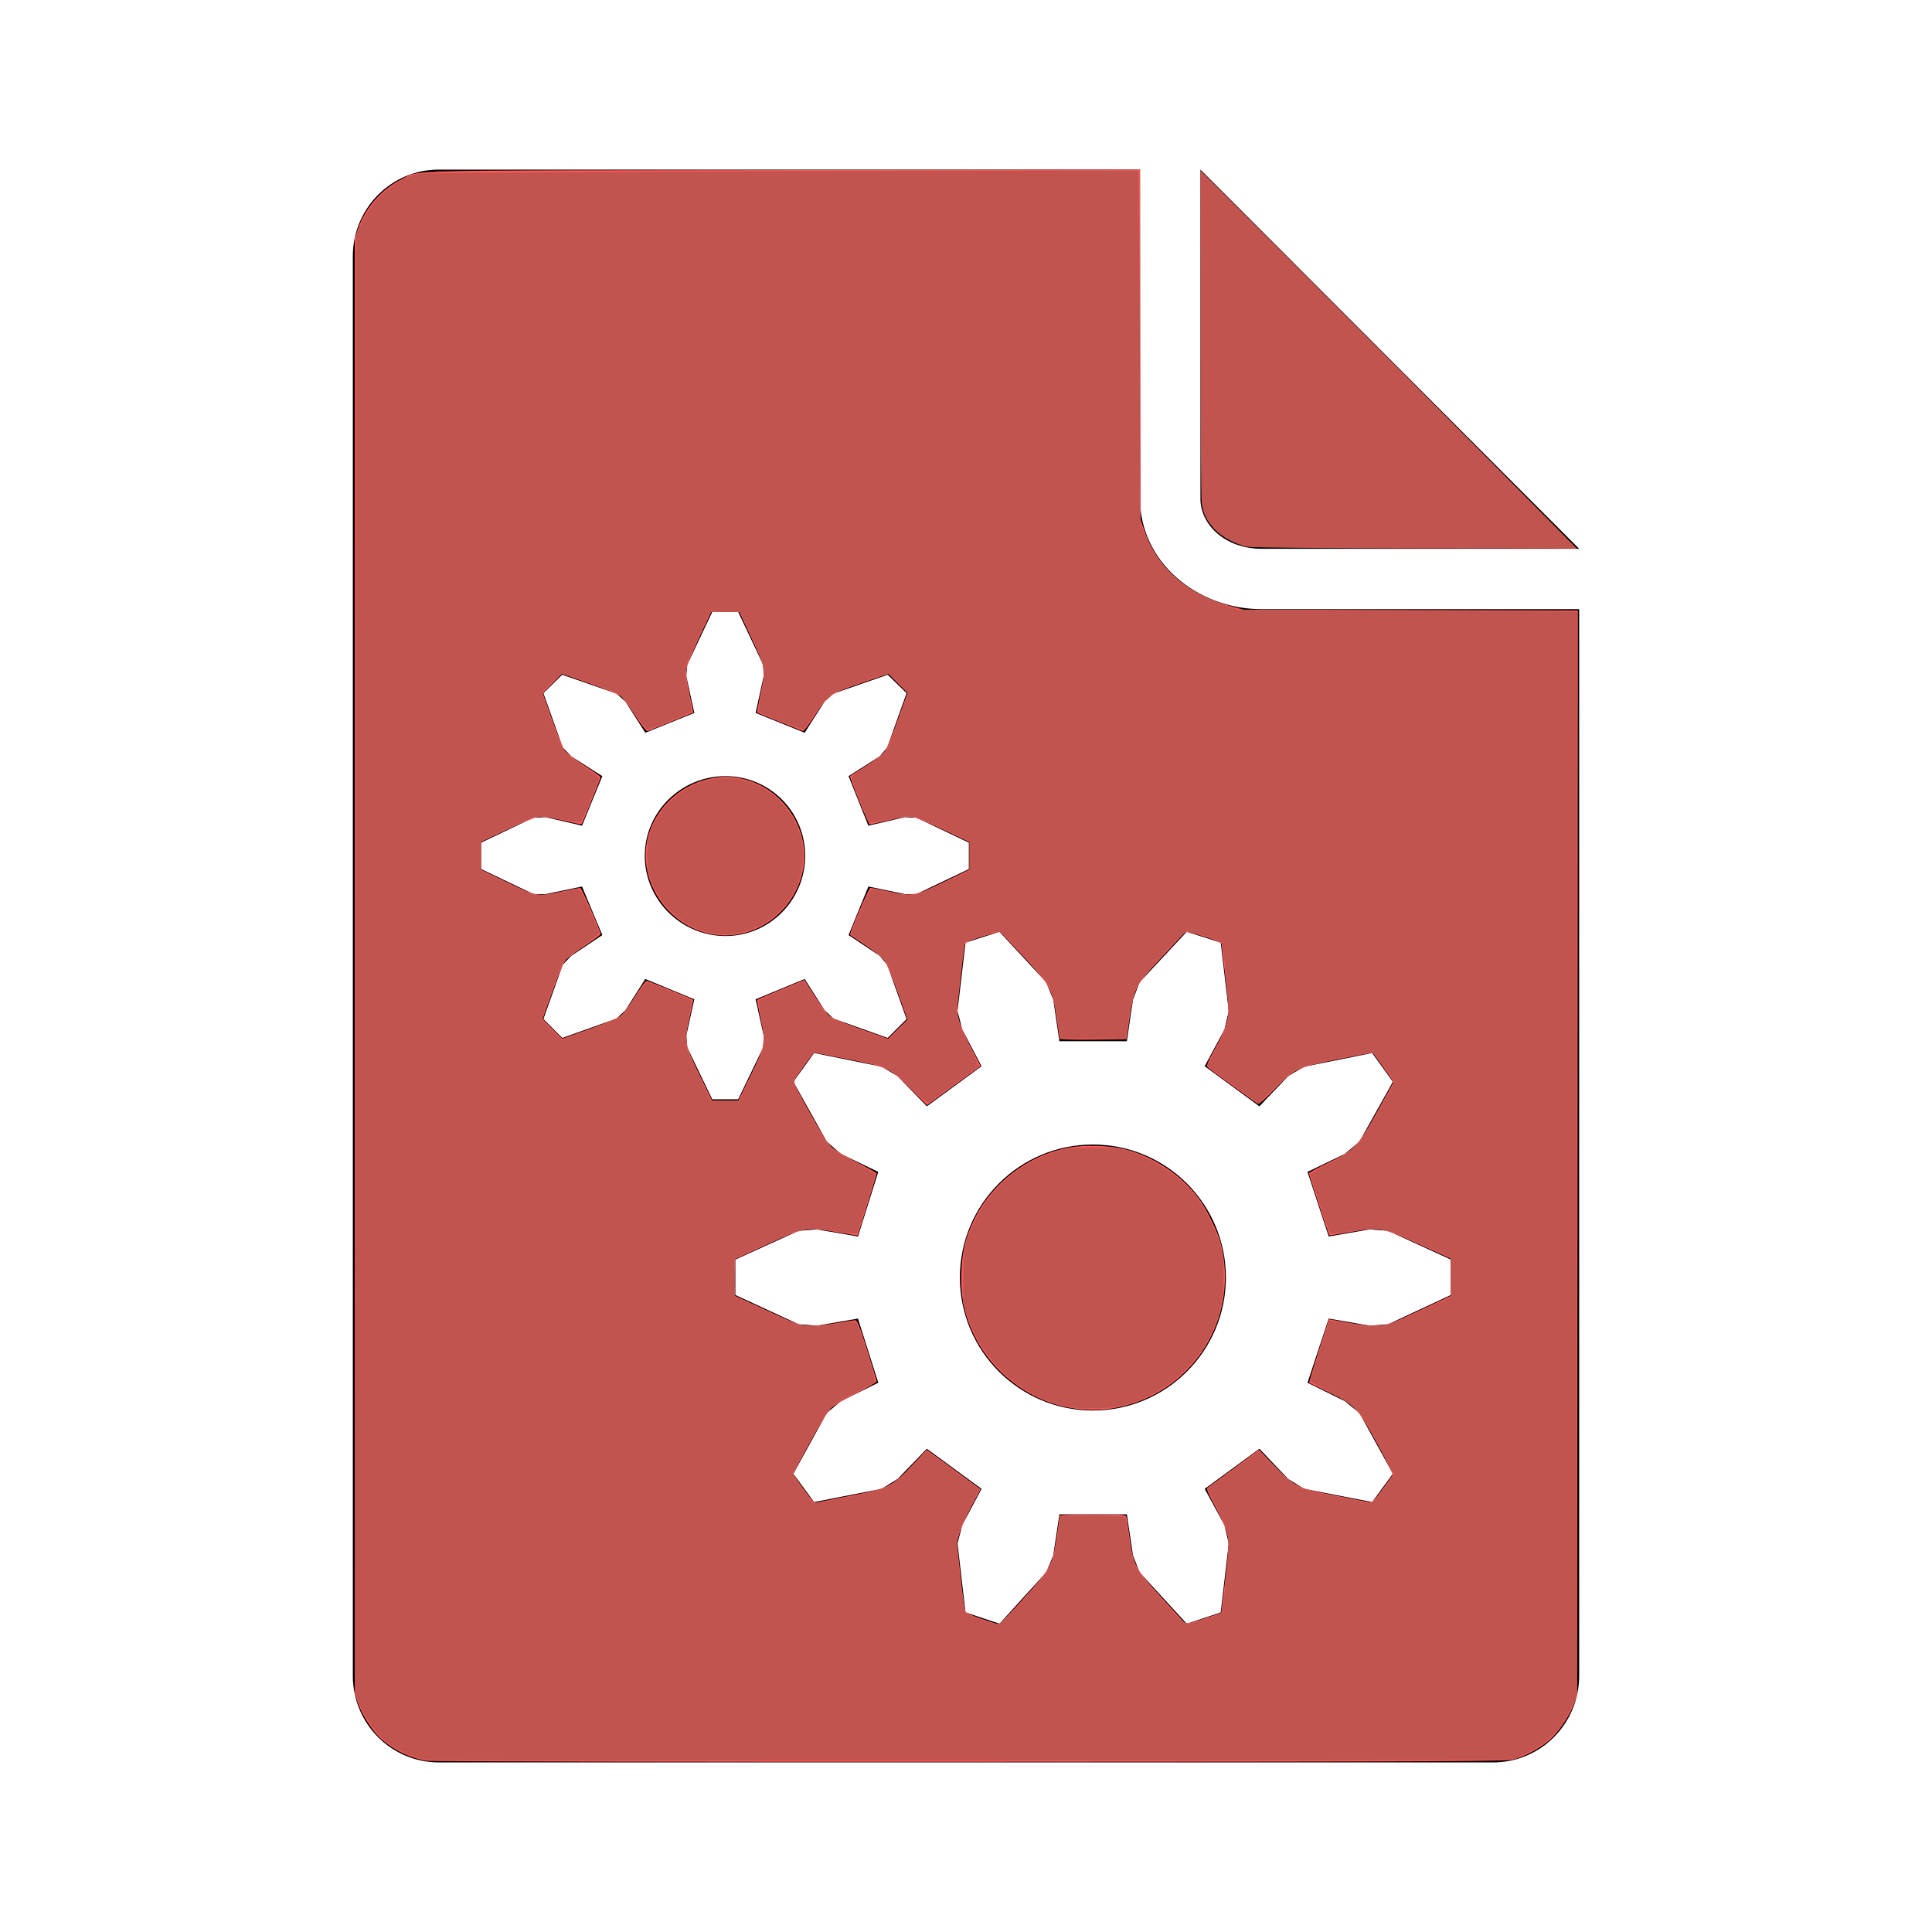
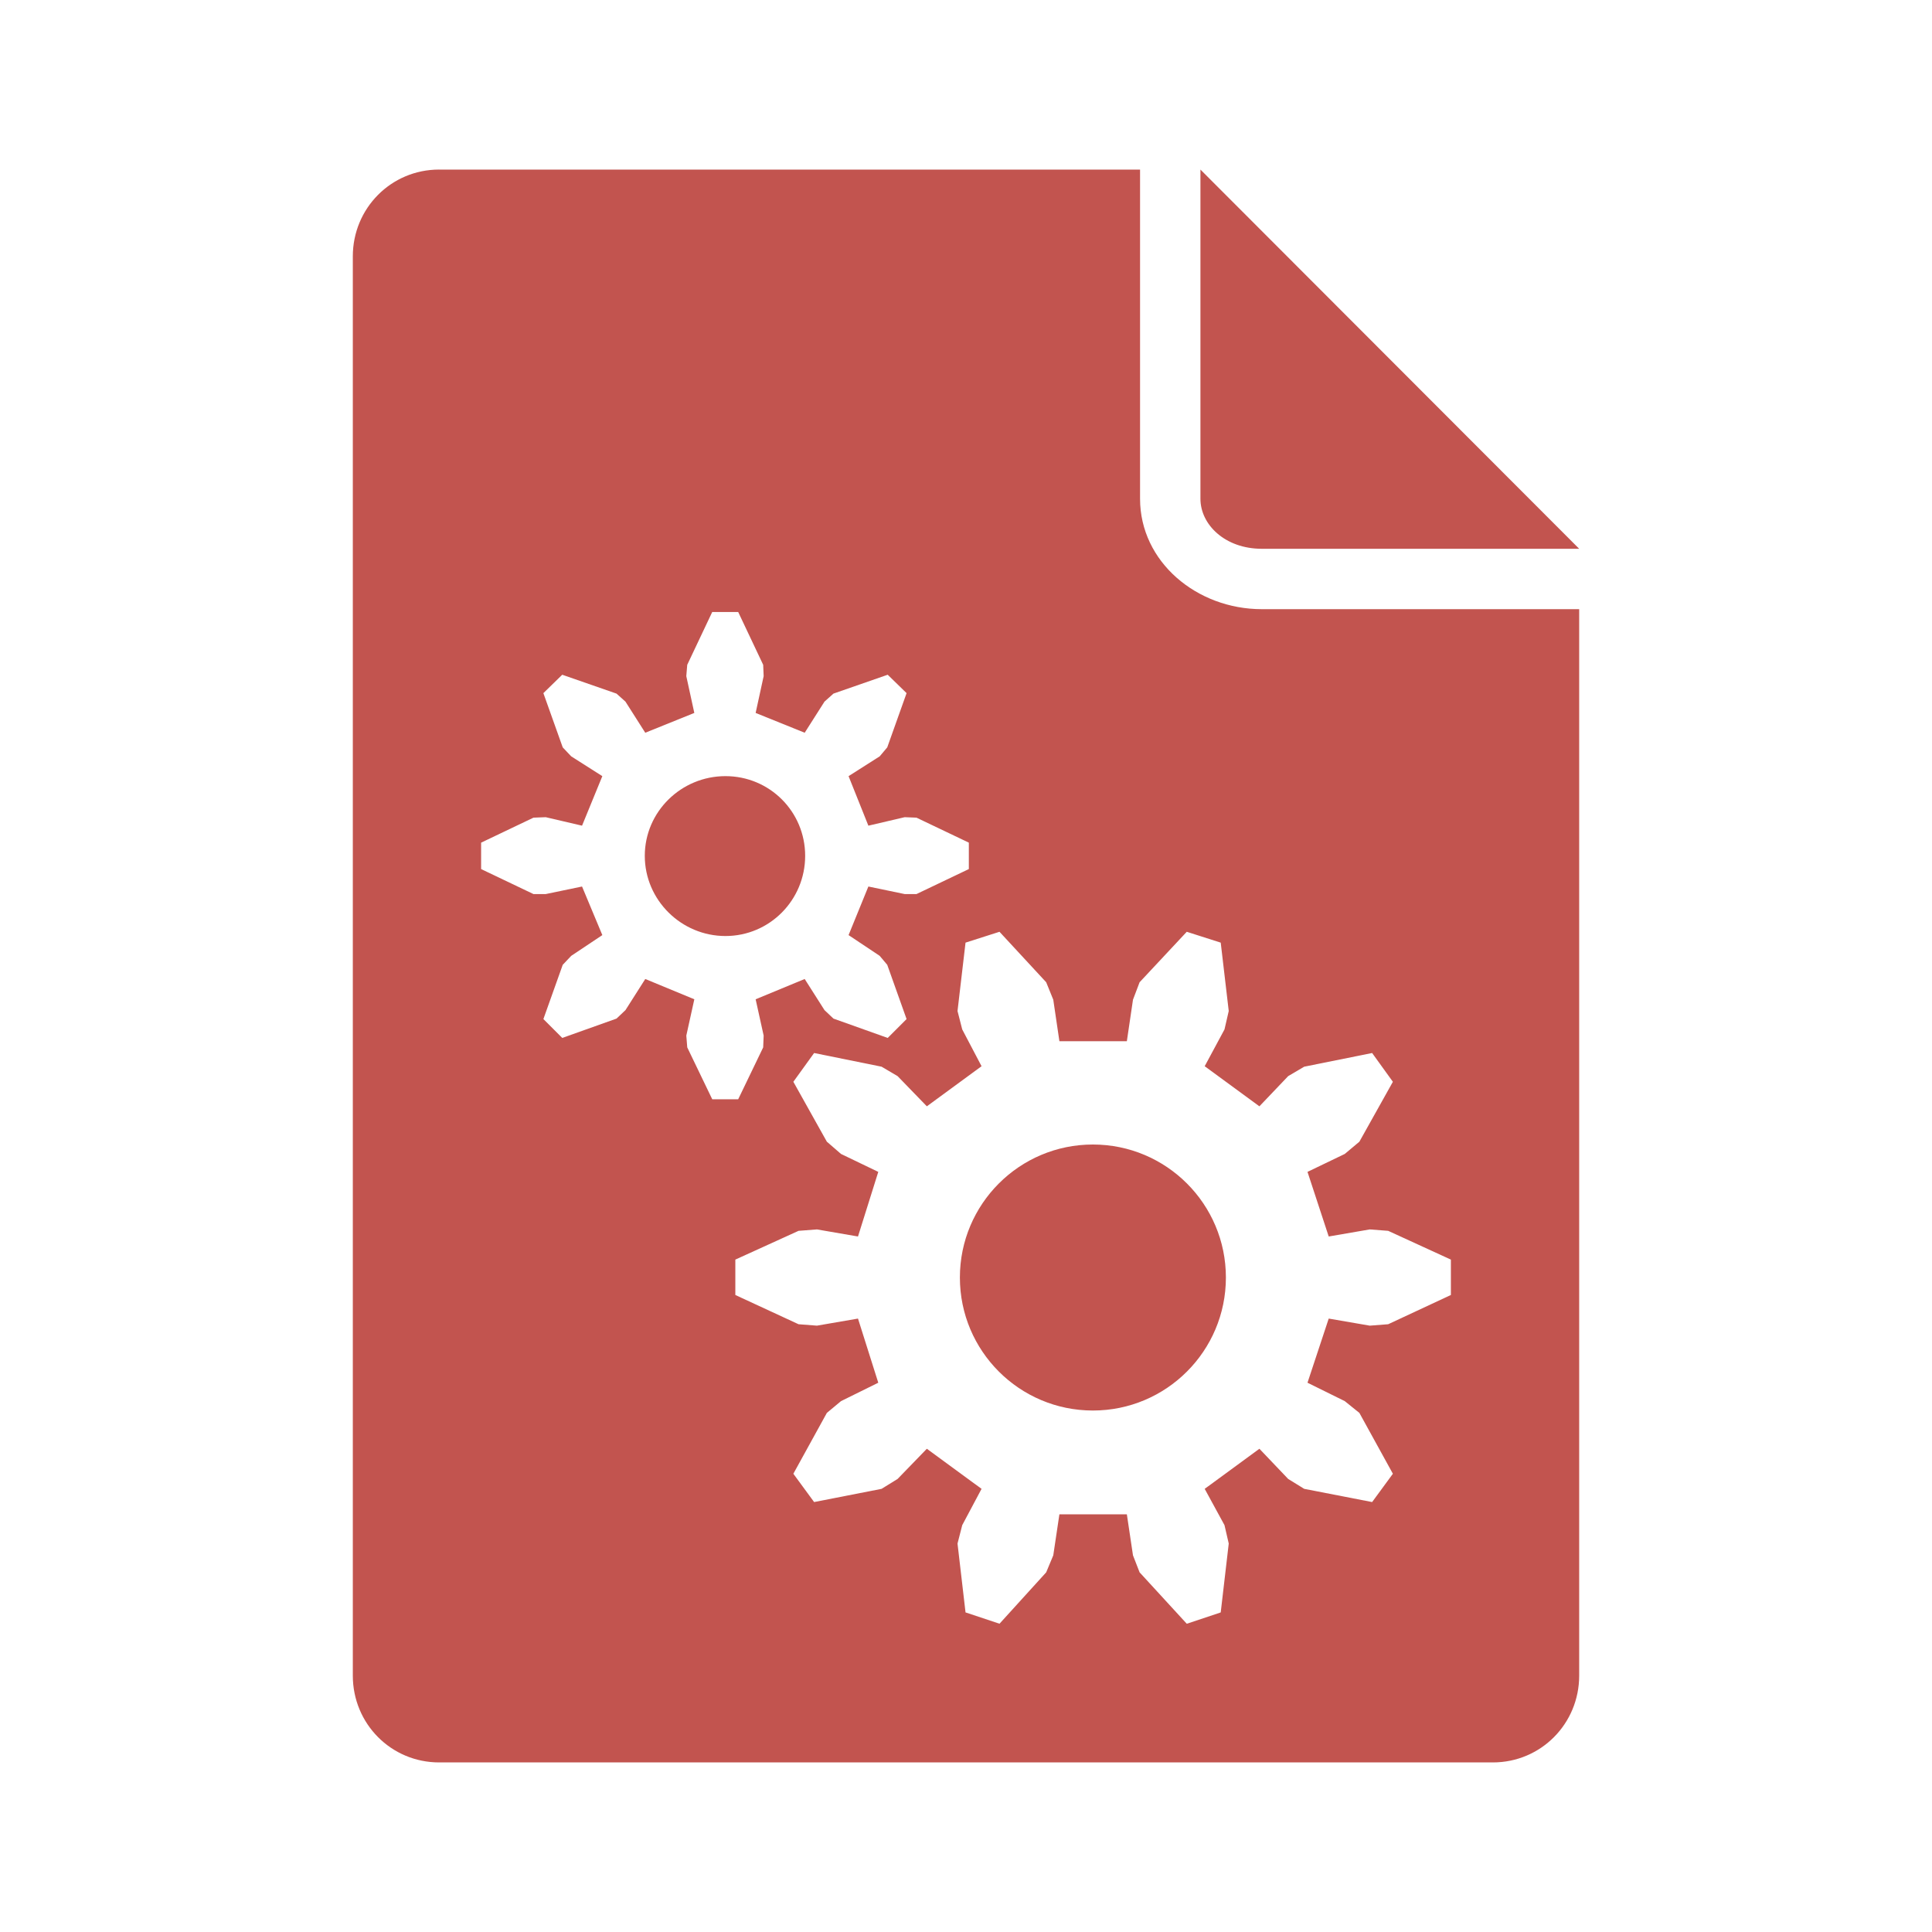
<svg xmlns="http://www.w3.org/2000/svg" width="128" height="128" version="1.1" id="svg1">
  <defs id="defs1" />
-   <path d="m 29.094,11.234 c -3.184,0 -5.719,2.566 -5.719,5.75 l 0,94.031 c 0,3.184 2.535,5.75 5.719,5.75 l 69.812,0 c 3.184,0 5.719,-2.566 5.719,-5.75 l 0,-70.656 -21.031,0 c -4.306,0 -8.062,-3.141 -8.062,-7.312 l 0,-21.812 -46.438,0 z m 50.438,0 0,21.812 c 0,1.714 1.632,3.312 4.062,3.312 l 21.031,0 -25.094,-25.125 z m -32.344,29.312 1.719,0 1.656,3.5 0.031,0.75 -0.531,2.438 3.25,1.312 1.312,-2.062 0.594,-0.531 3.594,-1.25 1.25,1.219 -1.281,3.594 -0.5,0.594 -2.062,1.312 1.312,3.281 2.406,-0.562 0.781,0.031 3.469,1.656 0,1.75 -3.469,1.656 -0.781,0 -2.406,-0.5 -1.312,3.219 2.062,1.375 0.5,0.594 1.281,3.594 -1.25,1.25 -3.594,-1.281 -0.594,-0.562 -1.312,-2.062 -3.25,1.344 0.531,2.406 -0.031,0.781 -1.656,3.438 -1.719,0 -1.656,-3.438 -0.062,-0.781 0.531,-2.406 -3.25,-1.344 -1.312,2.062 -0.594,0.562 -3.594,1.281 -1.25,-1.25 1.281,-3.594 0.562,-0.594 2.062,-1.375 -1.344,-3.219 -2.406,0.5 -0.812,0 -3.469,-1.656 0,-1.75 3.469,-1.656 0.812,-0.031 2.406,0.562 1.344,-3.281 -2.062,-1.312 -0.562,-0.594 L 36,45.922 l 1.25,-1.219 3.594,1.25 0.594,0.531 1.312,2.062 3.25,-1.312 -0.531,-2.438 0.062,-0.75 1.656,-3.5 z m 0.875,10.875 c -2.928,0 -5.344,2.353 -5.344,5.281 0,2.928 2.416,5.312 5.344,5.312 2.928,0 5.281,-2.385 5.281,-5.312 0,-2.928 -2.353,-5.281 -5.281,-5.281 z m 18.156,10.312 3.094,3.344 0.469,1.156 0.406,2.75 4.469,0 0.406,-2.75 0.438,-1.156 3.125,-3.344 2.25,0.719 0.531,4.531 -0.281,1.219 -1.312,2.438 3.625,2.656 1.906,-2 1.062,-0.625 4.5,-0.906 1.375,1.906 -2.219,3.969 -0.969,0.812 -2.469,1.188 1.406,4.281 2.719,-0.469 1.219,0.094 4.156,1.906 0,2.344 -4.156,1.938 -1.219,0.094 -2.719,-0.469 -1.406,4.25 2.469,1.219 0.969,0.781 2.219,4.031 -1.375,1.875 -4.5,-0.875 -1.062,-0.656 -1.906,-2 -3.625,2.656 1.312,2.406 0.281,1.219 -0.531,4.562 -2.25,0.75 -3.125,-3.406 -0.438,-1.125 -0.406,-2.719 -4.469,0 -0.406,2.719 -0.469,1.125 -3.094,3.406 -2.25,-0.75 -0.531,-4.562 0.312,-1.219 1.281,-2.406 -3.625,-2.656 -1.938,2 -1.062,0.656 -4.469,0.875 -1.375,-1.875 2.219,-4.031 0.938,-0.781 2.469,-1.219 -1.344,-4.25 -2.719,0.469 -1.219,-0.094 -4.188,-1.938 0,-2.344 4.188,-1.906 1.219,-0.094 2.719,0.469 1.344,-4.281 -2.469,-1.188 -0.938,-0.812 -2.219,-3.969 1.375,-1.906 4.469,0.906 1.062,0.625 1.938,2 3.625,-2.656 -1.281,-2.438 -0.312,-1.219 0.531,-4.531 2.25,-0.719 z m 6.188,14.094 c -4.866,0 -8.812,3.946 -8.812,8.812 0,4.866 3.946,8.812 8.812,8.812 4.866,0 8.812,-3.946 8.812,-8.812 0,-4.866 -3.946,-8.812 -8.812,-8.812 z" id="path1" />
-   <path style="fill:#ff5555;stroke-width:0.093" d="m 28.303,116.659 c -1.064,-0.157 -2.12,-0.653 -3.008,-1.412 -0.563,-0.481 -1.293,-1.59 -1.565,-2.377 l -0.22,-0.637 V 64 15.767 l 0.22,-0.637 c 0.466,-1.351 1.569,-2.607 2.834,-3.23 1.348,-0.664 -0.995,-0.605 25.282,-0.634 l 23.672,-0.027 0.025,11.593 0.025,11.593 0.247,0.726 c 0.838,2.457 2.837,4.22 5.666,4.995 l 0.897,0.246 11.079,0.029 11.079,0.029 -0.024,35.938 -0.024,35.938 -0.222,0.593 c -0.299,0.8 -1.034,1.875 -1.625,2.379 -0.604,0.514 -1.524,1.02 -2.258,1.241 -0.535,0.161 -2.116,0.169 -36.058,0.183 -19.524,0.008 -35.735,-0.021 -36.024,-0.064 z m 39.489,-10.727 c 1.826,-2.015 1.945,-2.236 2.226,-4.145 0.103,-0.699 0.187,-1.311 0.187,-1.36 0,-0.053 0.875,-0.088 2.186,-0.088 2.001,0 2.19,0.014 2.234,0.163 0.027,0.09 0.115,0.667 0.198,1.283 0.253,1.893 0.391,2.156 2.131,4.058 0.822,0.898 1.525,1.669 1.562,1.713 0.038,0.044 0.592,-0.094 1.233,-0.308 l 1.164,-0.388 0.108,-0.905 c 0.44,-3.684 0.439,-3.668 0.288,-4.317 -0.088,-0.377 -0.391,-1.073 -0.787,-1.808 -0.513,-0.952 -0.617,-1.21 -0.513,-1.273 0.072,-0.043 0.866,-0.624 1.764,-1.291 l 1.633,-1.212 0.98,1.007 c 1.425,1.465 1.563,1.534 4.099,2.025 1.158,0.224 2.18,0.426 2.273,0.449 0.125,0.03 0.331,-0.18 0.798,-0.815 0.347,-0.471 0.663,-0.91 0.703,-0.976 0.046,-0.076 -0.333,-0.862 -1.031,-2.134 -1.306,-2.38 -1.463,-2.543 -3.297,-3.415 -0.641,-0.305 -1.18,-0.567 -1.197,-0.583 -0.017,-0.016 0.272,-0.969 0.642,-2.12 l 0.672,-2.091 1.224,0.222 c 0.815,0.148 1.474,0.212 1.971,0.192 0.728,-0.029 0.798,-0.054 2.822,-1 l 2.076,-0.971 V 84.621 83.396 L 94.064,82.454 c -2.534,-1.15 -2.655,-1.172 -4.632,-0.822 -0.739,0.131 -1.352,0.226 -1.363,0.213 -0.041,-0.051 -1.352,-4.04 -1.352,-4.113 0,-0.042 0.564,-0.348 1.254,-0.679 1.764,-0.848 1.985,-1.08 3.311,-3.469 l 1.05,-1.892 -0.164,-0.253 c -0.134,-0.206 -1.109,-1.56 -1.216,-1.688 -0.016,-0.019 -1.028,0.165 -2.249,0.41 -2.755,0.553 -2.955,0.648 -4.305,2.05 -0.597,0.62 -0.994,0.964 -1.066,0.922 -0.17,-0.098 -3.172,-2.287 -3.32,-2.42 -0.105,-0.095 -0.02,-0.311 0.504,-1.267 0.409,-0.748 0.685,-1.382 0.784,-1.806 0.149,-0.633 0.146,-0.718 -0.103,-2.799 -0.141,-1.18 -0.258,-2.21 -0.261,-2.29 -0.003,-0.102 -0.348,-0.25 -1.176,-0.505 -1.151,-0.355 -1.174,-0.359 -1.338,-0.183 -0.092,0.098 -0.784,0.838 -1.539,1.644 -1.643,1.754 -1.75,1.962 -2.055,3.993 l -0.203,1.353 -2.211,0.025 c -1.216,0.014 -2.211,-0.012 -2.211,-0.056 0,-0.045 -0.085,-0.644 -0.189,-1.331 -0.298,-1.968 -0.404,-2.169 -2.158,-4.065 -0.823,-0.889 -1.535,-1.641 -1.582,-1.67 -0.048,-0.029 -0.59,0.104 -1.206,0.296 -0.908,0.284 -1.127,0.386 -1.16,0.543 -0.022,0.107 -0.15,1.148 -0.283,2.313 -0.236,2.058 -0.238,2.136 -0.084,2.706 0.087,0.323 0.445,1.134 0.795,1.803 l 0.636,1.216 -1.778,1.295 -1.778,1.295 -0.998,-1.006 c -1.438,-1.45 -1.569,-1.513 -4.206,-2.039 -1.206,-0.24 -2.222,-0.437 -2.258,-0.437 -0.092,6.9e-5 -1.38,1.818 -1.38,1.948 0,0.059 0.486,0.977 1.081,2.041 0.763,1.366 1.195,2.038 1.469,2.287 0.214,0.193 0.966,0.645 1.672,1.004 0.706,0.358 1.284,0.683 1.284,0.721 0.002,0.065 -1.224,4.052 -1.263,4.106 -0.01,0.014 -0.622,-0.081 -1.361,-0.212 -2.013,-0.355 -2.164,-0.328 -4.694,0.835 l -2.06,0.947 -0.024,1.208 -0.024,1.208 2.123,0.98 c 2.011,0.928 2.16,0.981 2.823,1.012 0.439,0.02 1.109,-0.041 1.792,-0.163 0.6,-0.107 1.169,-0.195 1.264,-0.195 0.143,0 0.28,0.339 0.798,1.983 0.344,1.09 0.625,2.024 0.624,2.076 -4.74e-4,0.051 -0.599,0.398 -1.33,0.77 -0.731,0.372 -1.48,0.813 -1.665,0.98 -0.216,0.195 -0.723,1.004 -1.423,2.273 -0.598,1.084 -1.087,2.021 -1.087,2.084 0,0.062 0.304,0.528 0.675,1.035 0.543,0.741 0.711,0.912 0.863,0.875 0.104,-0.025 1.118,-0.228 2.255,-0.451 2.51,-0.491 2.734,-0.604 4.118,-2.065 l 0.924,-0.975 1.778,1.305 1.778,1.305 -0.609,1.143 c -0.335,0.629 -0.689,1.432 -0.787,1.784 l -0.178,0.64 0.242,2.158 c 0.133,1.187 0.274,2.24 0.313,2.34 0.05,0.127 0.375,0.285 1.091,0.529 0.561,0.191 1.067,0.351 1.126,0.355 0.059,0.004 0.793,-0.75 1.633,-1.677 z M 49.733,71.254 c 0.986,-2.013 1.013,-2.177 0.645,-3.835 -0.14,-0.628 -0.238,-1.159 -0.217,-1.179 0.02,-0.02 0.733,-0.325 1.583,-0.678 l 1.547,-0.641 0.672,1.051 c 0.37,0.578 0.806,1.168 0.97,1.312 0.199,0.174 0.9,0.475 2.104,0.903 l 1.806,0.642 0.643,-0.643 0.643,-0.643 -0.648,-1.803 c -0.357,-0.992 -0.759,-1.947 -0.893,-2.124 -0.134,-0.176 -0.693,-0.62 -1.241,-0.985 -0.548,-0.365 -1.009,-0.675 -1.025,-0.687 -0.077,-0.061 1.238,-3.122 1.341,-3.122 0.065,0 0.615,0.108 1.222,0.241 1.562,0.341 1.709,0.315 3.693,-0.649 l 1.656,-0.804 V 56.698 55.786 l -1.703,-0.803 c -0.936,-0.442 -1.878,-0.829 -2.093,-0.861 -0.276,-0.041 -0.736,0.024 -1.569,0.222 -0.648,0.154 -1.21,0.28 -1.249,0.28 -0.075,0 -1.362,-3.164 -1.305,-3.207 0.019,-0.014 0.488,-0.312 1.043,-0.662 0.555,-0.35 1.113,-0.774 1.241,-0.941 0.128,-0.167 0.524,-1.116 0.881,-2.108 l 0.648,-1.803 -0.633,-0.633 -0.633,-0.633 -1.816,0.623 c -2.124,0.729 -2.199,0.783 -3.138,2.256 -0.337,0.529 -0.661,0.943 -0.718,0.92 -1.851,-0.737 -3.004,-1.206 -3.029,-1.23 -0.018,-0.017 0.077,-0.539 0.21,-1.159 0.373,-1.737 0.373,-1.736 -0.573,-3.757 l -0.817,-1.745 -0.933,-3.16e-4 -0.933,-3.15e-4 -0.793,1.692 c -0.462,0.985 -0.816,1.87 -0.848,2.119 -0.038,0.296 0.026,0.797 0.209,1.633 0.145,0.663 0.254,1.213 0.242,1.222 -0.022,0.015 -2.737,1.12 -3.005,1.222 -0.092,0.035 -0.349,-0.278 -0.824,-1.006 -0.38,-0.582 -0.797,-1.155 -0.927,-1.274 -0.139,-0.128 -0.995,-0.482 -2.087,-0.865 l -1.85,-0.649 -0.641,0.641 -0.641,0.641 0.628,1.763 c 0.345,0.97 0.726,1.894 0.845,2.055 0.12,0.161 0.702,0.602 1.293,0.98 0.592,0.378 1.076,0.727 1.076,0.776 4.58e-4,0.085 -1.201,3.049 -1.263,3.116 -0.017,0.018 -0.579,-0.098 -1.25,-0.258 -0.851,-0.202 -1.34,-0.274 -1.616,-0.236 -0.218,0.03 -1.162,0.415 -2.098,0.857 l -1.703,0.802 v 0.923 0.923 l 1.733,0.834 c 1.996,0.96 1.977,0.957 3.654,0.601 0.603,-0.128 1.143,-0.233 1.199,-0.233 0.09,-4.21e-4 1.343,2.861 1.343,3.067 0,0.044 -0.455,0.38 -1.012,0.748 -0.557,0.368 -1.124,0.787 -1.262,0.93 -0.171,0.178 -0.461,0.847 -0.913,2.106 l -0.663,1.845 0.651,0.651 0.651,0.651 1.793,-0.638 c 1.056,-0.376 1.915,-0.739 2.091,-0.883 0.164,-0.135 0.592,-0.712 0.95,-1.283 0.359,-0.571 0.698,-1.038 0.753,-1.038 0.084,-9e-5 3.02,1.191 3.096,1.256 0.013,0.011 -0.096,0.549 -0.242,1.195 -0.36,1.587 -0.332,1.744 0.681,3.823 l 0.807,1.656 h 0.876 0.876 z" id="path2" />
-   <path style="fill:#ff5555;stroke-width:0.093" d="m 47.394,61.929 c -2.577,-0.342 -4.611,-2.657 -4.617,-5.256 -0.005,-2.396 1.81,-4.57 4.244,-5.08 0.816,-0.171 1.324,-0.173 2.11,-0.006 2.758,0.585 4.628,3.403 4.057,6.117 -0.572,2.719 -3.123,4.581 -5.794,4.226 z" id="path3" />
-   <path style="fill:#ff5555;stroke-width:0.093" d="m 71.277,93.329 c -2.794,-0.349 -5.396,-2.2 -6.673,-4.746 -0.728,-1.452 -0.982,-2.686 -0.905,-4.407 0.057,-1.271 0.256,-2.109 0.761,-3.201 1.178,-2.55 3.583,-4.422 6.353,-4.943 1.072,-0.202 2.76,-0.144 3.795,0.13 1.877,0.498 3.627,1.672 4.801,3.22 0.52,0.686 1.269,2.219 1.471,3.009 1.165,4.563 -1.406,9.197 -5.887,10.609 -1.253,0.395 -2.387,0.495 -3.716,0.329 z" id="path4" />
-   <path style="fill:#c2544f;stroke-width:0.093;fill-opacity:1" d="m 82.706,36.234 c -0.773,-0.124 -1.778,-0.656 -2.266,-1.2 -0.507,-0.564 -0.703,-0.962 -0.817,-1.66 -0.051,-0.311 -0.088,-5.039 -0.088,-11.31 l -5.4e-4,-10.775 6.956,6.95 c 3.826,3.823 9.436,9.459 12.466,12.525 l 5.51,5.574 -10.624,-0.011 c -5.843,-0.006 -10.855,-0.048 -11.137,-0.094 z" id="path5" />
-   <path style="fill:#c2544f;fill-opacity:1;stroke-width:0.093" d="m 28.268,116.6 c -0.8,-0.106 -1.98,-0.639 -2.732,-1.234 -0.603,-0.476 -1.318,-1.485 -1.694,-2.386 l -0.287,-0.688 0.024,-48.402 0.024,-48.402 0.389,-0.793 c 0.214,-0.436 0.584,-1.02 0.822,-1.297 0.819,-0.955 2.022,-1.735 2.92,-1.893 0.503,-0.088 47.582,-0.276 47.694,-0.19 0.026,0.02 0.068,5.291 0.093,11.713 l 0.047,11.677 0.302,0.746 c 0.883,2.183 2.594,3.726 5.082,4.582 l 1.054,0.363 11.242,0.054 c 6.183,0.03 11.242,0.061 11.242,0.07 0,0.009 -0.012,16.186 -0.028,35.949 l -0.028,35.934 -0.32,0.693 c -0.699,1.513 -1.516,2.36 -2.937,3.045 l -0.793,0.383 -1.493,0.061 c -1.571,0.065 -70.141,0.078 -70.624,0.013 z M 67.267,106.566 c 1.292,-1.357 2.075,-2.333 2.339,-2.915 0.22,-0.485 0.442,-1.517 0.552,-2.575 l 0.064,-0.616 1.265,-0.057 c 1.372,-0.062 2.985,0.01 3.064,0.137 0.027,0.043 0.131,0.614 0.231,1.269 0.304,1.989 0.374,2.115 2.427,4.408 1.436,1.603 1.171,1.506 2.763,1.013 0.849,-0.263 0.957,-0.321 1,-0.537 0.174,-0.885 0.441,-3.817 0.409,-4.495 -0.036,-0.771 -0.062,-0.85 -0.711,-2.183 -0.37,-0.76 -0.662,-1.392 -0.648,-1.403 0.014,-0.011 0.778,-0.571 1.698,-1.244 l 1.673,-1.224 1.082,1.059 c 0.595,0.583 1.249,1.142 1.452,1.243 0.493,0.245 1.156,0.415 3.202,0.821 l 1.712,0.34 0.214,-0.201 c 0.117,-0.11 0.456,-0.538 0.753,-0.95 l 0.539,-0.749 -0.396,-0.807 c -0.218,-0.444 -0.677,-1.311 -1.019,-1.926 -0.864,-1.554 -1.312,-1.986 -2.885,-2.785 -0.68,-0.345 -1.236,-0.652 -1.236,-0.683 0,-0.054 1.229,-3.973 1.261,-4.02 0.009,-0.013 0.51,0.06 1.113,0.163 0.603,0.103 1.46,0.187 1.904,0.187 0.88,-8.51e-4 1.016,-0.049 3.955,-1.406 l 1.096,-0.506 -0.023,-1.302 -0.023,-1.302 -1.306,-0.597 c -3.089,-1.413 -3.365,-1.471 -5.352,-1.139 -0.683,0.114 -1.275,0.172 -1.315,0.128 -0.081,-0.089 -1.31,-3.757 -1.308,-3.905 6.09e-4,-0.051 0.526,-0.361 1.167,-0.688 1.811,-0.925 2.042,-1.178 3.577,-3.917 l 0.855,-1.527 -0.663,-0.928 c -0.365,-0.511 -0.725,-0.952 -0.802,-0.982 -0.157,-0.06 -2.444,0.354 -3.724,0.675 -1.25,0.313 -1.712,0.588 -2.846,1.694 L 83.375,73.109 81.988,72.1 C 81.225,71.545 80.463,70.982 80.295,70.851 l -0.306,-0.24 0.675,-1.371 c 0.643,-1.306 0.677,-1.408 0.714,-2.139 0.033,-0.652 -0.25,-3.839 -0.401,-4.519 -0.038,-0.169 -0.228,-0.264 -1.07,-0.536 -0.563,-0.182 -1.111,-0.331 -1.217,-0.331 -0.19,0 -0.913,0.713 -2.411,2.379 -1.039,1.155 -1.214,1.598 -1.6,4.035 l -0.107,0.676 h -2.172 -2.172 l -0.064,-0.583 c -0.105,-0.956 -0.423,-2.403 -0.608,-2.764 -0.241,-0.471 -0.583,-0.886 -1.992,-2.422 -1.208,-1.316 -1.233,-1.337 -1.557,-1.285 -0.408,0.065 -1.958,0.578 -2.06,0.681 -0.084,0.085 -0.553,3.88 -0.553,4.475 0,0.551 0.241,1.223 0.911,2.543 0.323,0.637 0.555,1.188 0.515,1.224 -0.105,0.094 -3.127,2.278 -3.279,2.37 -0.089,0.054 -0.395,-0.188 -1.026,-0.811 -1.131,-1.116 -1.565,-1.423 -2.337,-1.652 -0.674,-0.201 -3.837,-0.842 -4.151,-0.842 -0.139,8.2e-5 -0.357,0.228 -0.756,0.791 -0.846,1.195 -0.847,1.029 0.021,2.635 0.977,1.807 1.513,2.637 1.924,2.972 0.183,0.15 0.88,0.566 1.55,0.925 0.669,0.359 1.217,0.701 1.217,0.759 10e-5,0.172 -1.13,3.806 -1.21,3.89 -0.04,0.043 -0.652,-0.015 -1.359,-0.128 -2.035,-0.325 -2.227,-0.285 -5.293,1.125 l -1.472,0.677 0.026,1.262 0.026,1.262 1.493,0.694 c 2.445,1.137 2.735,1.236 3.618,1.236 0.422,-1.95e-4 1.145,-0.062 1.607,-0.138 1.379,-0.227 1.292,-0.26 1.611,0.628 0.516,1.437 0.992,3.148 0.902,3.236 -0.048,0.046 -0.612,0.365 -1.254,0.709 -0.641,0.343 -1.3,0.725 -1.464,0.848 -0.164,0.123 -0.524,0.591 -0.8,1.039 -0.775,1.259 -1.84,3.262 -1.84,3.462 0,0.171 0.849,1.445 1.215,1.823 0.169,0.175 0.198,0.173 1.694,-0.123 3.351,-0.663 3.564,-0.757 4.944,-2.173 l 0.996,-1.023 1.731,1.273 1.731,1.273 -0.575,1.138 c -0.82,1.622 -0.994,2.218 -0.898,3.072 0.294,2.608 0.478,3.866 0.578,3.969 0.144,0.147 1.804,0.757 2.079,0.763 0.138,0.003 0.515,-0.325 1.2,-1.045 z M 49.675,71.493 c 0.373,-0.779 0.736,-1.582 0.807,-1.784 0.183,-0.518 0.162,-1.214 -0.071,-2.355 -0.13,-0.636 -0.169,-1.016 -0.11,-1.075 0.093,-0.093 2.943,-1.313 2.976,-1.274 0.01,0.012 0.22,0.336 0.466,0.721 0.914,1.428 1.106,1.631 1.839,1.946 0.371,0.16 1.26,0.501 1.977,0.758 l 1.303,0.468 0.632,-0.628 c 0.348,-0.345 0.632,-0.688 0.632,-0.761 0,-0.174 -0.883,-2.6 -1.209,-3.323 -0.285,-0.633 -0.665,-1.01 -1.742,-1.729 -0.404,-0.27 -0.751,-0.505 -0.771,-0.522 -0.052,-0.043 0.22,-0.747 0.762,-1.971 0.339,-0.765 0.509,-1.05 0.629,-1.05 0.091,0 0.573,0.084 1.071,0.187 1.585,0.326 1.805,0.284 3.946,-0.747 l 1.418,-0.683 v -0.971 -0.971 l -1.19,-0.563 c -1.589,-0.752 -2.489,-1.104 -2.824,-1.104 -0.152,0 -0.785,0.109 -1.406,0.243 -0.621,0.133 -1.164,0.207 -1.206,0.163 -0.098,-0.102 -1.087,-2.525 -1.156,-2.832 -0.047,-0.21 0.028,-0.284 0.762,-0.746 1.125,-0.709 1.415,-0.986 1.706,-1.633 0.322,-0.716 1.208,-3.149 1.208,-3.318 0,-0.183 -1.13,-1.3 -1.316,-1.3 -0.243,0 -3.066,1.018 -3.559,1.284 -0.443,0.238 -0.831,0.681 -1.505,1.716 -0.189,0.29 -0.398,0.573 -0.465,0.629 -0.09,0.075 -0.476,-0.042 -1.508,-0.458 -0.763,-0.307 -1.427,-0.599 -1.475,-0.647 -0.055,-0.055 -0.014,-0.463 0.112,-1.096 0.35,-1.759 0.312,-1.959 -0.86,-4.436 l -0.519,-1.096 h -0.987 -0.987 l -0.509,1.084 c -0.28,0.596 -0.66,1.46 -0.844,1.92 -0.374,0.936 -0.375,1.019 -0.023,2.675 0.102,0.481 0.151,0.908 0.108,0.95 -0.043,0.042 -0.703,0.331 -1.467,0.642 -1.083,0.441 -1.418,0.542 -1.519,0.459 -0.071,-0.059 -0.46,-0.577 -0.865,-1.152 -0.666,-0.945 -0.783,-1.065 -1.232,-1.258 -0.782,-0.336 -3.258,-1.215 -3.423,-1.215 -0.082,0 -0.431,0.279 -0.775,0.62 l -0.625,0.62 0.447,1.269 c 0.628,1.781 0.918,2.441 1.204,2.745 0.136,0.145 0.682,0.558 1.212,0.92 0.834,0.568 0.957,0.685 0.911,0.866 -0.082,0.325 -1.073,2.691 -1.167,2.785 -0.049,0.049 -0.547,-0.016 -1.213,-0.159 -0.621,-0.133 -1.254,-0.243 -1.406,-0.243 -0.339,0 -1.355,0.397 -2.87,1.121 l -1.143,0.546 v 0.97 0.97 l 1.376,0.667 c 2.196,1.064 2.372,1.098 3.988,0.765 0.499,-0.103 0.98,-0.187 1.07,-0.187 0.114,0 0.277,0.246 0.54,0.816 0.534,1.156 0.863,1.957 0.859,2.096 -0.002,0.066 -0.511,0.472 -1.131,0.902 -1.301,0.903 -1.227,0.788 -2.141,3.309 l -0.546,1.506 0.665,0.669 0.665,0.669 1.134,-0.402 c 1.855,-0.658 2.602,-0.98 2.884,-1.246 0.147,-0.138 0.557,-0.681 0.912,-1.207 0.355,-0.526 0.686,-0.956 0.735,-0.956 0.144,0 2.665,1.024 2.845,1.155 0.153,0.112 0.15,0.168 -0.043,1.018 -0.238,1.044 -0.263,1.916 -0.07,2.445 0.075,0.205 0.441,1.013 0.815,1.796 l 0.678,1.423 h 0.951 0.951 z" id="path6" />
-   <path style="fill:#c2544f;fill-opacity:1;stroke-width:0.093" d="m 91.981,36.247 -9.523,-0.049 -0.802,-0.398 c -0.881,-0.437 -1.443,-0.972 -1.785,-1.702 -0.192,-0.409 -0.199,-0.573 -0.256,-6.391 -0.032,-3.284 -0.064,-8.301 -0.07,-11.148 l -0.011,-5.178 8.029,8.023 c 4.416,4.413 10.005,10.028 12.42,12.478 l 4.39,4.455 -1.434,-0.021 c -0.789,-0.012 -5.72,-0.043 -10.957,-0.07 z" id="path7" />
-   <path style="fill:#c2544f;fill-opacity:1;stroke-width:0.093" d="m 71.012,93.249 c -3.162,-0.571 -5.774,-2.817 -6.86,-5.901 l -0.337,-0.957 -3.94e-4,-1.679 c -4.56e-4,-1.948 0.087,-2.386 0.754,-3.778 1.079,-2.252 2.873,-3.802 5.357,-4.626 0.746,-0.248 0.89,-0.264 2.426,-0.268 1.897,-0.005 2.345,0.085 3.727,0.749 1.42,0.682 2.655,1.71 3.447,2.868 0.47,0.687 1.196,2.274 1.375,3.003 0.246,1.001 0.226,2.935 -0.04,4 -0.767,3.064 -3.069,5.447 -6.15,6.366 -0.659,0.196 -1.057,0.25 -2.032,0.275 -0.667,0.017 -1.416,-0.006 -1.664,-0.051 z" id="path8" />
-   <path style="fill:#c2544f;fill-opacity:1;stroke-width:0.093" d="m 46.799,61.754 c -1.748,-0.47 -3.253,-1.968 -3.781,-3.765 -0.193,-0.658 -0.193,-1.967 -9e-5,-2.625 0.646,-2.199 2.779,-3.812 5.048,-3.817 1.927,-0.005 3.693,1.102 4.577,2.869 0.473,0.946 0.619,1.623 0.557,2.588 -0.174,2.726 -2.5,4.915 -5.196,4.892 -0.387,-0.003 -0.929,-0.067 -1.205,-0.141 z" id="path9" />
+   <path d="m 29.094,11.234 c -3.184,0 -5.719,2.566 -5.719,5.75 l 0,94.031 c 0,3.184 2.535,5.75 5.719,5.75 l 69.812,0 c 3.184,0 5.719,-2.566 5.719,-5.75 l 0,-70.656 -21.031,0 c -4.306,0 -8.062,-3.141 -8.062,-7.312 l 0,-21.812 -46.438,0 z m 50.438,0 0,21.812 c 0,1.714 1.632,3.312 4.062,3.312 l 21.031,0 -25.094,-25.125 z m -32.344,29.312 1.719,0 1.656,3.5 0.031,0.75 -0.531,2.438 3.25,1.312 1.312,-2.062 0.594,-0.531 3.594,-1.25 1.25,1.219 -1.281,3.594 -0.5,0.594 -2.062,1.312 1.312,3.281 2.406,-0.562 0.781,0.031 3.469,1.656 0,1.75 -3.469,1.656 -0.781,0 -2.406,-0.5 -1.312,3.219 2.062,1.375 0.5,0.594 1.281,3.594 -1.25,1.25 -3.594,-1.281 -0.594,-0.562 -1.312,-2.062 -3.25,1.344 0.531,2.406 -0.031,0.781 -1.656,3.438 -1.719,0 -1.656,-3.438 -0.062,-0.781 0.531,-2.406 -3.25,-1.344 -1.312,2.062 -0.594,0.562 -3.594,1.281 -1.25,-1.25 1.281,-3.594 0.562,-0.594 2.062,-1.375 -1.344,-3.219 -2.406,0.5 -0.812,0 -3.469,-1.656 0,-1.75 3.469,-1.656 0.812,-0.031 2.406,0.562 1.344,-3.281 -2.062,-1.312 -0.562,-0.594 L 36,45.922 l 1.25,-1.219 3.594,1.25 0.594,0.531 1.312,2.062 3.25,-1.312 -0.531,-2.438 0.062,-0.75 1.656,-3.5 z m 0.875,10.875 c -2.928,0 -5.344,2.353 -5.344,5.281 0,2.928 2.416,5.312 5.344,5.312 2.928,0 5.281,-2.385 5.281,-5.312 0,-2.928 -2.353,-5.281 -5.281,-5.281 z m 18.156,10.312 3.094,3.344 0.469,1.156 0.406,2.75 4.469,0 0.406,-2.75 0.438,-1.156 3.125,-3.344 2.25,0.719 0.531,4.531 -0.281,1.219 -1.312,2.438 3.625,2.656 1.906,-2 1.062,-0.625 4.5,-0.906 1.375,1.906 -2.219,3.969 -0.969,0.812 -2.469,1.188 1.406,4.281 2.719,-0.469 1.219,0.094 4.156,1.906 0,2.344 -4.156,1.938 -1.219,0.094 -2.719,-0.469 -1.406,4.25 2.469,1.219 0.969,0.781 2.219,4.031 -1.375,1.875 -4.5,-0.875 -1.062,-0.656 -1.906,-2 -3.625,2.656 1.312,2.406 0.281,1.219 -0.531,4.562 -2.25,0.75 -3.125,-3.406 -0.438,-1.125 -0.406,-2.719 -4.469,0 -0.406,2.719 -0.469,1.125 -3.094,3.406 -2.25,-0.75 -0.531,-4.562 0.312,-1.219 1.281,-2.406 -3.625,-2.656 -1.938,2 -1.062,0.656 -4.469,0.875 -1.375,-1.875 2.219,-4.031 0.938,-0.781 2.469,-1.219 -1.344,-4.25 -2.719,0.469 -1.219,-0.094 -4.188,-1.938 0,-2.344 4.188,-1.906 1.219,-0.094 2.719,0.469 1.344,-4.281 -2.469,-1.188 -0.938,-0.812 -2.219,-3.969 1.375,-1.906 4.469,0.906 1.062,0.625 1.938,2 3.625,-2.656 -1.281,-2.438 -0.312,-1.219 0.531,-4.531 2.25,-0.719 z m 6.188,14.094 c -4.866,0 -8.812,3.946 -8.812,8.812 0,4.866 3.946,8.812 8.812,8.812 4.866,0 8.812,-3.946 8.812,-8.812 0,-4.866 -3.946,-8.812 -8.812,-8.812 z" id="path1" style="fill:#c2544f;fill-opacity:1" />
</svg>
